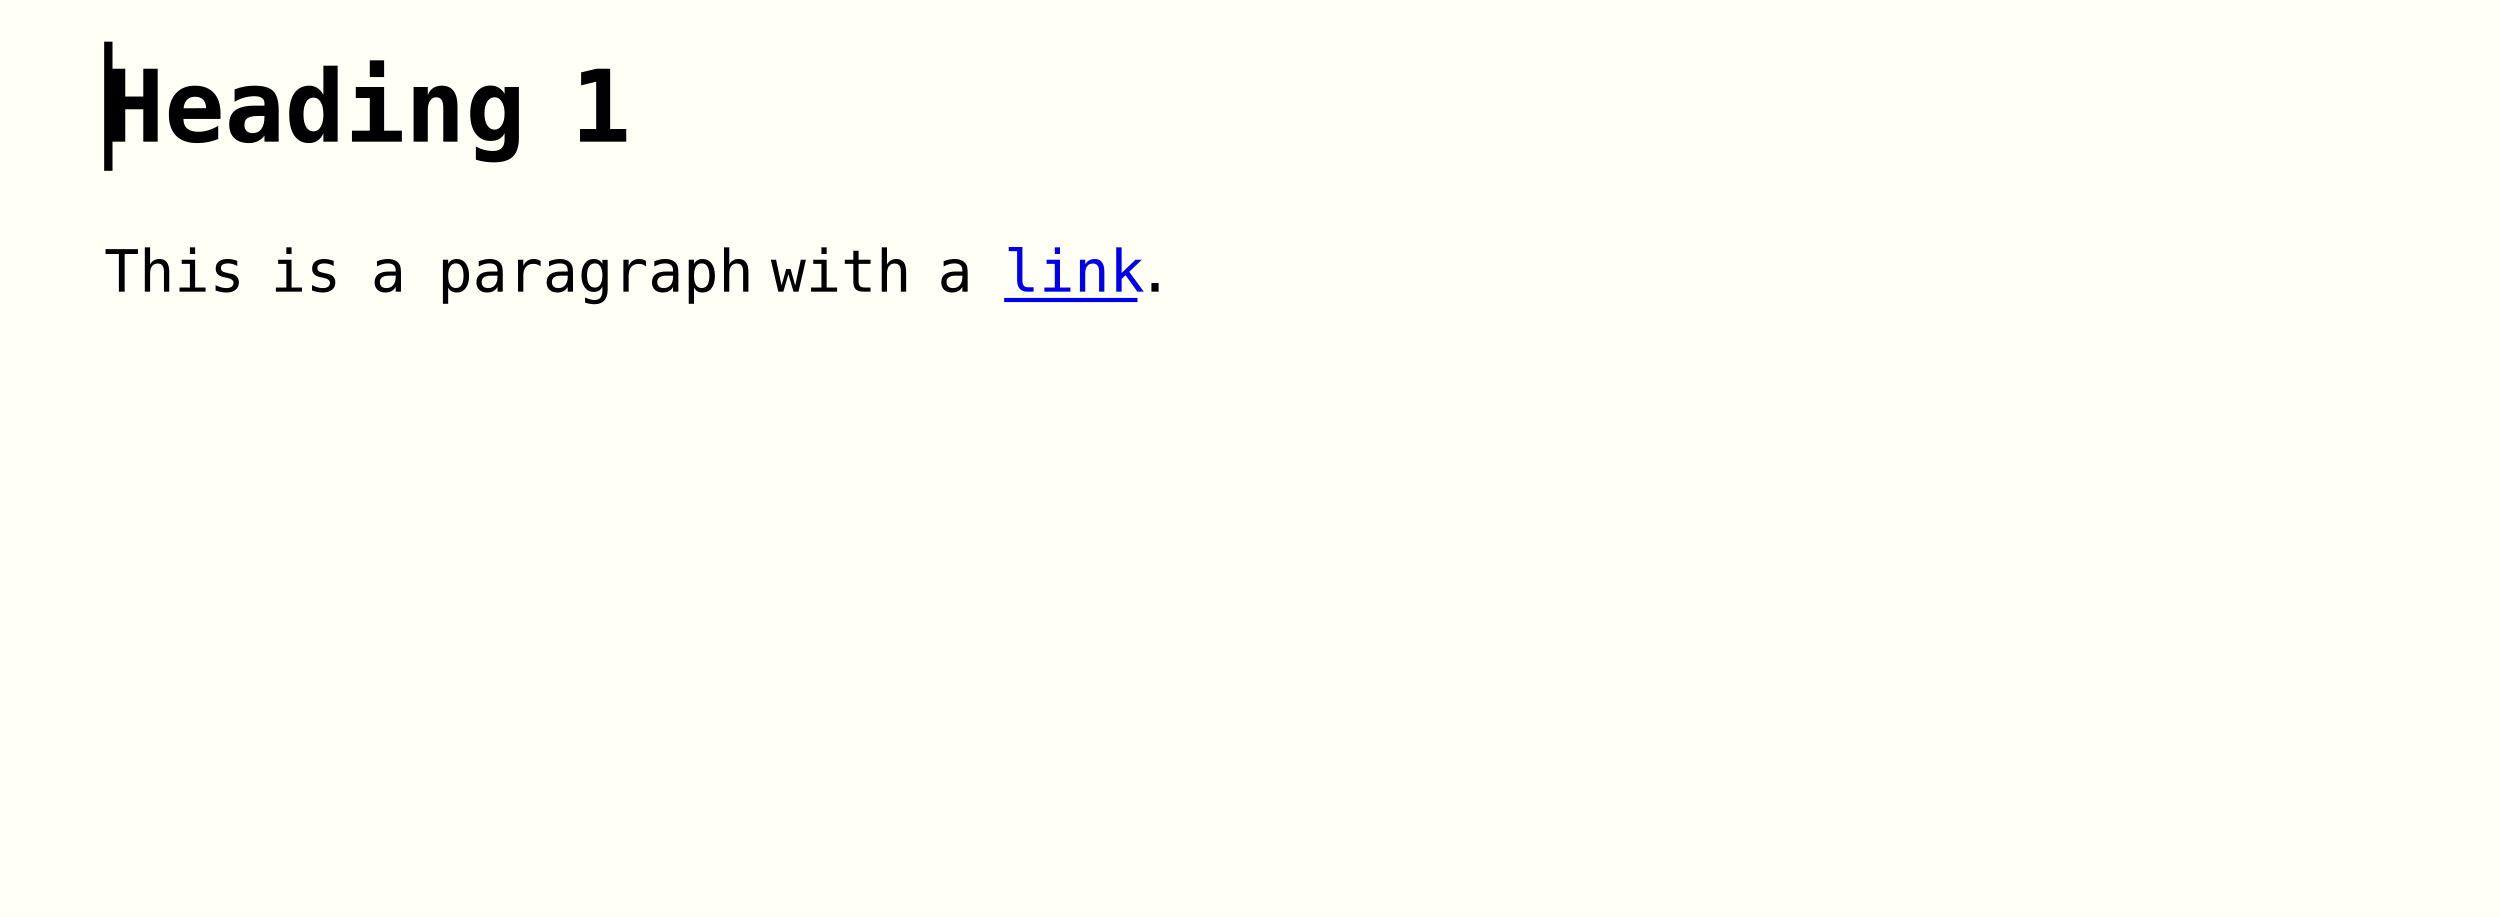
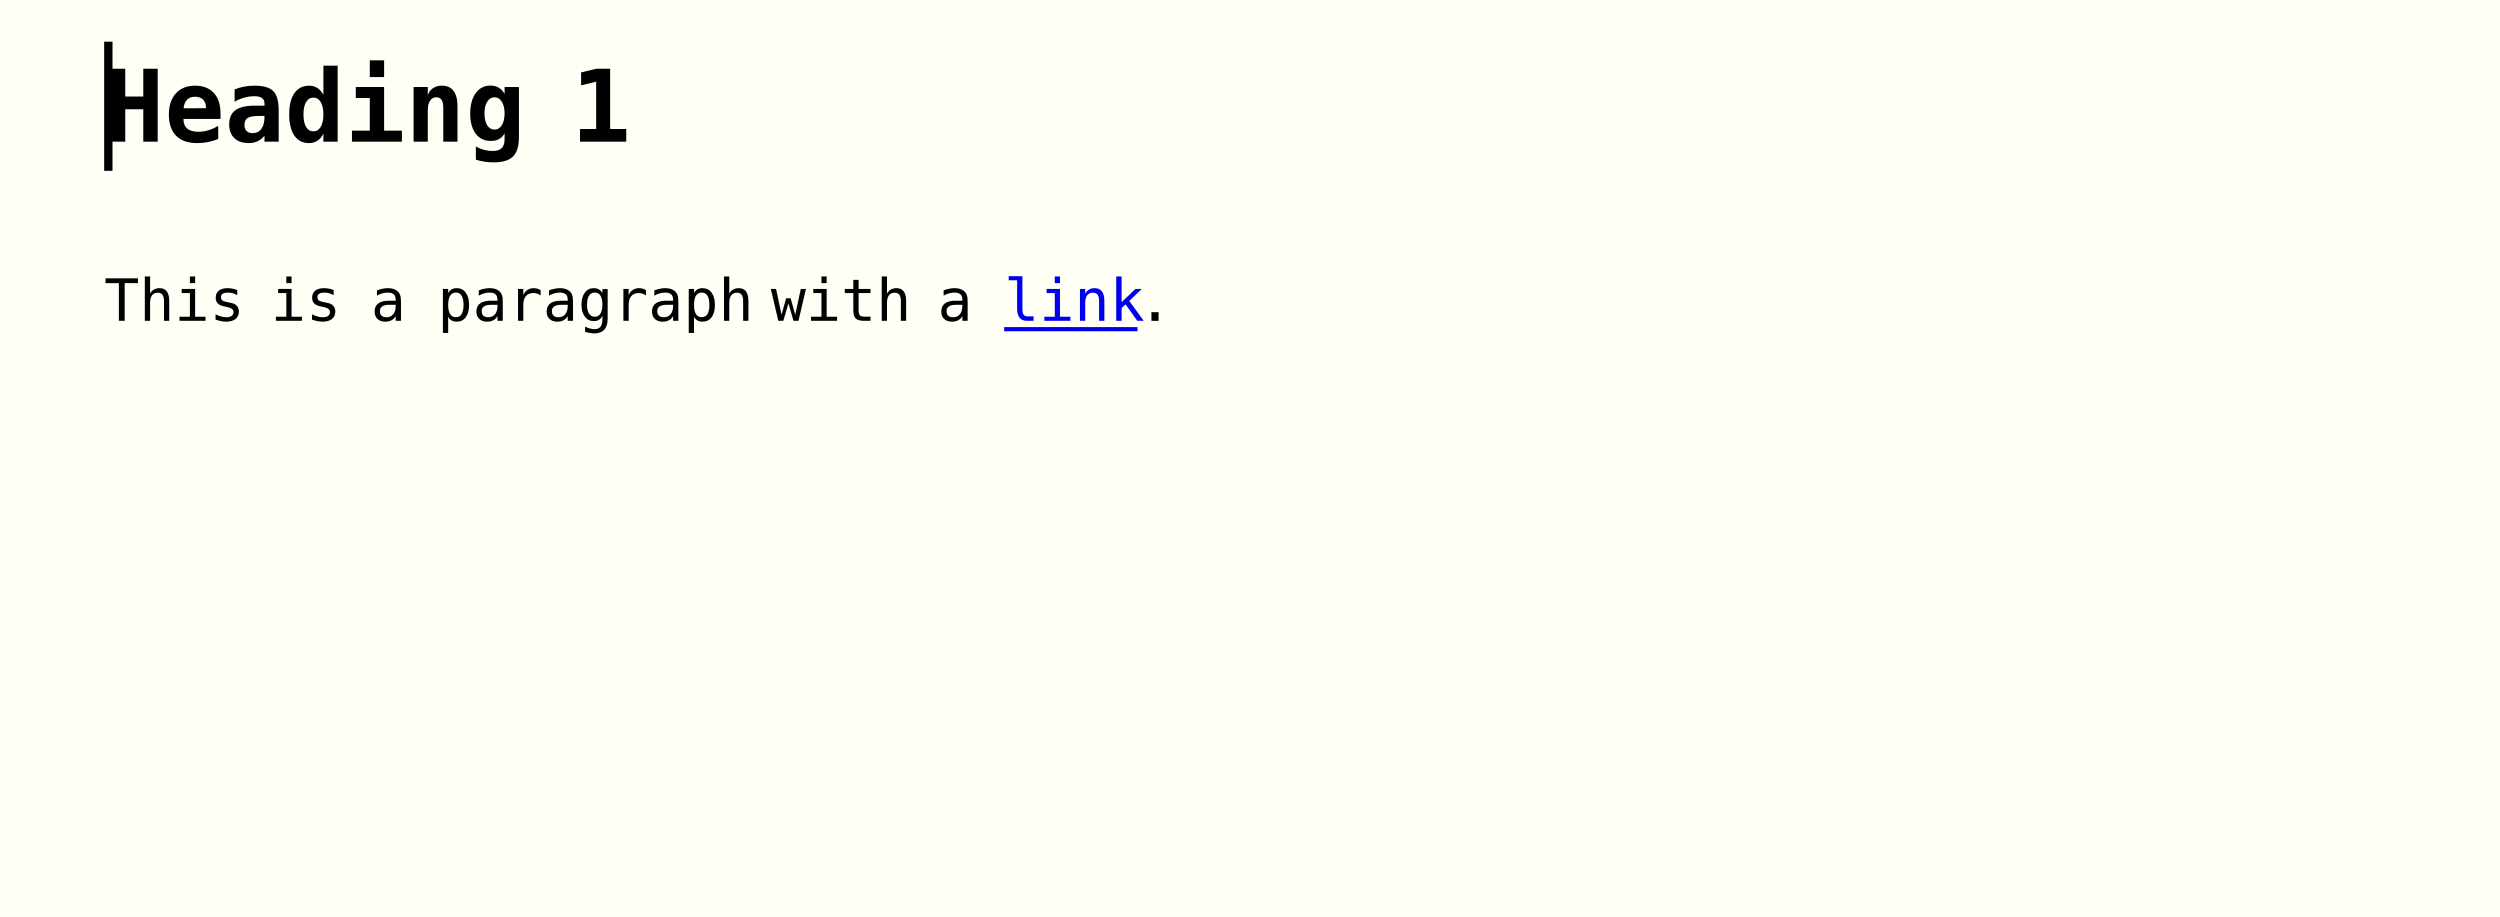
<svg xmlns="http://www.w3.org/2000/svg" width="600" height="220" viewBox="0 0 600 220">
  <rect width="600" height="220" fill="#ffffff" />
  <rect x="0" y="0" width="600" height="220" fill="#fffff5" />
  <defs>
    <clipPath id="clip-0-0-600-220">
      <rect x="0" y="0" width="600" height="220" />
    </clipPath>
  </defs>
  <text x="25" y="34" fill="#000000" font-family="'DejaVu Sans Mono', Menlo, Consolas, monospace" font-size="24" font-weight="bold" font-style="normal" textLength="112" lengthAdjust="spacingAndGlyphs" xml:space="preserve" clip-path="url(#clip-0-0-600-220)">Heading </text>
  <text x="137" y="34" fill="#000000" font-family="'DejaVu Sans Mono', Menlo, Consolas, monospace" font-size="24" font-weight="bold" font-style="normal" textLength="14" lengthAdjust="spacingAndGlyphs" xml:space="preserve" clip-path="url(#clip-0-0-600-220)">1</text>
-   <text x="25" y="70" fill="#000000" font-family="'DejaVu Sans Mono', Menlo, Consolas, monospace" font-size="14" font-weight="normal" font-style="normal" textLength="40" lengthAdjust="spacingAndGlyphs" xml:space="preserve" clip-path="url(#clip-0-0-600-220)">This </text>
-   <text x="65" y="70" fill="#000000" font-family="'DejaVu Sans Mono', Menlo, Consolas, monospace" font-size="14" font-weight="normal" font-style="normal" textLength="24" lengthAdjust="spacingAndGlyphs" xml:space="preserve" clip-path="url(#clip-0-0-600-220)">is </text>
-   <text x="89" y="70" fill="#000000" font-family="'DejaVu Sans Mono', Menlo, Consolas, monospace" font-size="14" font-weight="normal" font-style="normal" textLength="16" lengthAdjust="spacingAndGlyphs" xml:space="preserve" clip-path="url(#clip-0-0-600-220)">a </text>
-   <text x="105" y="70" fill="#000000" font-family="'DejaVu Sans Mono', Menlo, Consolas, monospace" font-size="14" font-weight="normal" font-style="normal" textLength="80" lengthAdjust="spacingAndGlyphs" xml:space="preserve" clip-path="url(#clip-0-0-600-220)">paragraph </text>
-   <text x="185" y="70" fill="#000000" font-family="'DejaVu Sans Mono', Menlo, Consolas, monospace" font-size="14" font-weight="normal" font-style="normal" textLength="40" lengthAdjust="spacingAndGlyphs" xml:space="preserve" clip-path="url(#clip-0-0-600-220)">with </text>
-   <text x="225" y="70" fill="#000000" font-family="'DejaVu Sans Mono', Menlo, Consolas, monospace" font-size="14" font-weight="normal" font-style="normal" textLength="16" lengthAdjust="spacingAndGlyphs" xml:space="preserve" clip-path="url(#clip-0-0-600-220)">a </text>
-   <text x="241" y="70" fill="#0000ee" font-family="'DejaVu Sans Mono', Menlo, Consolas, monospace" font-size="14" font-weight="normal" font-style="normal" textLength="32" lengthAdjust="spacingAndGlyphs" xml:space="preserve" clip-path="url(#clip-0-0-600-220)">link</text>
-   <line x1="241" y1="72" x2="273" y2="72" stroke="#0000ee" stroke-width="1" />
-   <text x="273" y="70" fill="#000000" font-family="'DejaVu Sans Mono', Menlo, Consolas, monospace" font-size="14" font-weight="normal" font-style="normal" textLength="8" lengthAdjust="spacingAndGlyphs" xml:space="preserve" clip-path="url(#clip-0-0-600-220)">.</text>
+   <text x="25" y="77" fill="#000000" font-family="'DejaVu Sans Mono', Menlo, Consolas, monospace" font-size="14" font-weight="normal" font-style="normal" textLength="40" lengthAdjust="spacingAndGlyphs" xml:space="preserve" clip-path="url(#clip-0-0-600-220)">This </text>
+   <text x="65" y="77" fill="#000000" font-family="'DejaVu Sans Mono', Menlo, Consolas, monospace" font-size="14" font-weight="normal" font-style="normal" textLength="24" lengthAdjust="spacingAndGlyphs" xml:space="preserve" clip-path="url(#clip-0-0-600-220)">is </text>
+   <text x="89" y="77" fill="#000000" font-family="'DejaVu Sans Mono', Menlo, Consolas, monospace" font-size="14" font-weight="normal" font-style="normal" textLength="16" lengthAdjust="spacingAndGlyphs" xml:space="preserve" clip-path="url(#clip-0-0-600-220)">a </text>
+   <text x="105" y="77" fill="#000000" font-family="'DejaVu Sans Mono', Menlo, Consolas, monospace" font-size="14" font-weight="normal" font-style="normal" textLength="80" lengthAdjust="spacingAndGlyphs" xml:space="preserve" clip-path="url(#clip-0-0-600-220)">paragraph </text>
+   <text x="185" y="77" fill="#000000" font-family="'DejaVu Sans Mono', Menlo, Consolas, monospace" font-size="14" font-weight="normal" font-style="normal" textLength="40" lengthAdjust="spacingAndGlyphs" xml:space="preserve" clip-path="url(#clip-0-0-600-220)">with </text>
+   <text x="225" y="77" fill="#000000" font-family="'DejaVu Sans Mono', Menlo, Consolas, monospace" font-size="14" font-weight="normal" font-style="normal" textLength="16" lengthAdjust="spacingAndGlyphs" xml:space="preserve" clip-path="url(#clip-0-0-600-220)">a </text>
+   <text x="241" y="77" fill="#0000ee" font-family="'DejaVu Sans Mono', Menlo, Consolas, monospace" font-size="14" font-weight="normal" font-style="normal" textLength="32" lengthAdjust="spacingAndGlyphs" xml:space="preserve" clip-path="url(#clip-0-0-600-220)">link</text>
+   <line x1="241" y1="79" x2="273" y2="79" stroke="#0000ee" stroke-width="1" />
+   <text x="273" y="77" fill="#000000" font-family="'DejaVu Sans Mono', Menlo, Consolas, monospace" font-size="14" font-weight="normal" font-style="normal" textLength="8" lengthAdjust="spacingAndGlyphs" xml:space="preserve" clip-path="url(#clip-0-0-600-220)">.</text>
  <rect x="25" y="10" width="2" height="31" fill="#000000" clip-path="url(#clip-0-0-600-220)" />
</svg>
